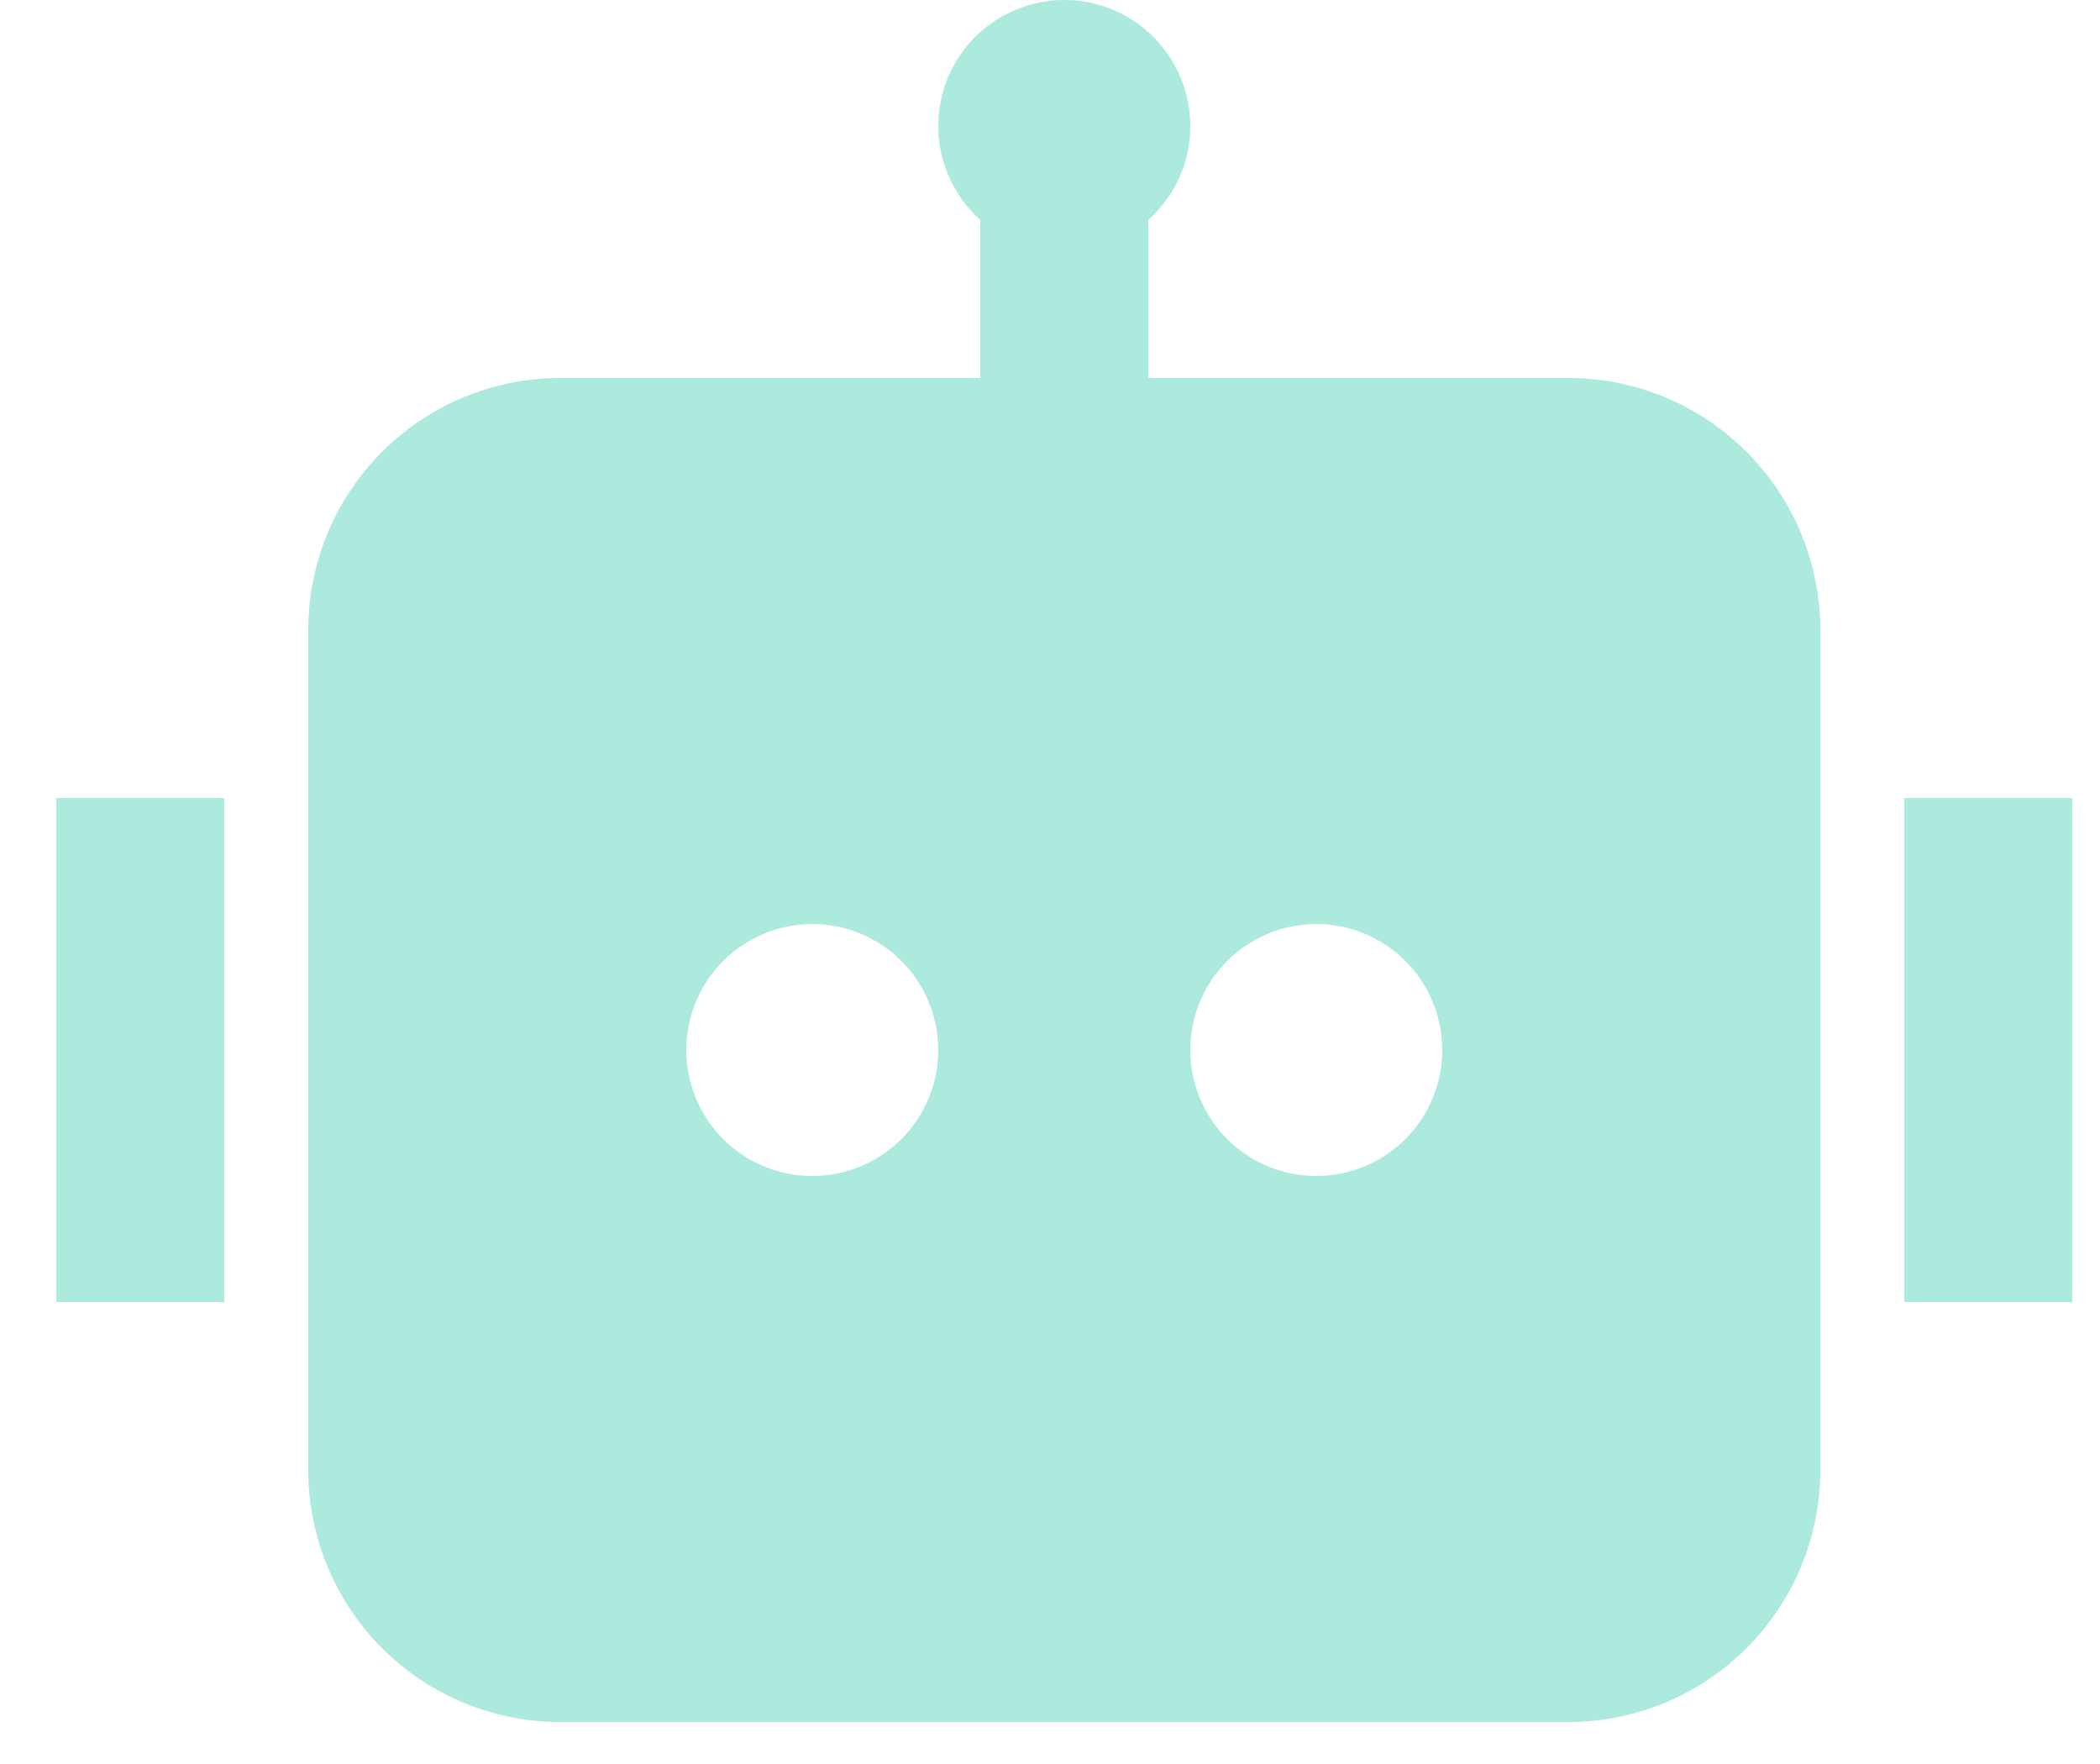
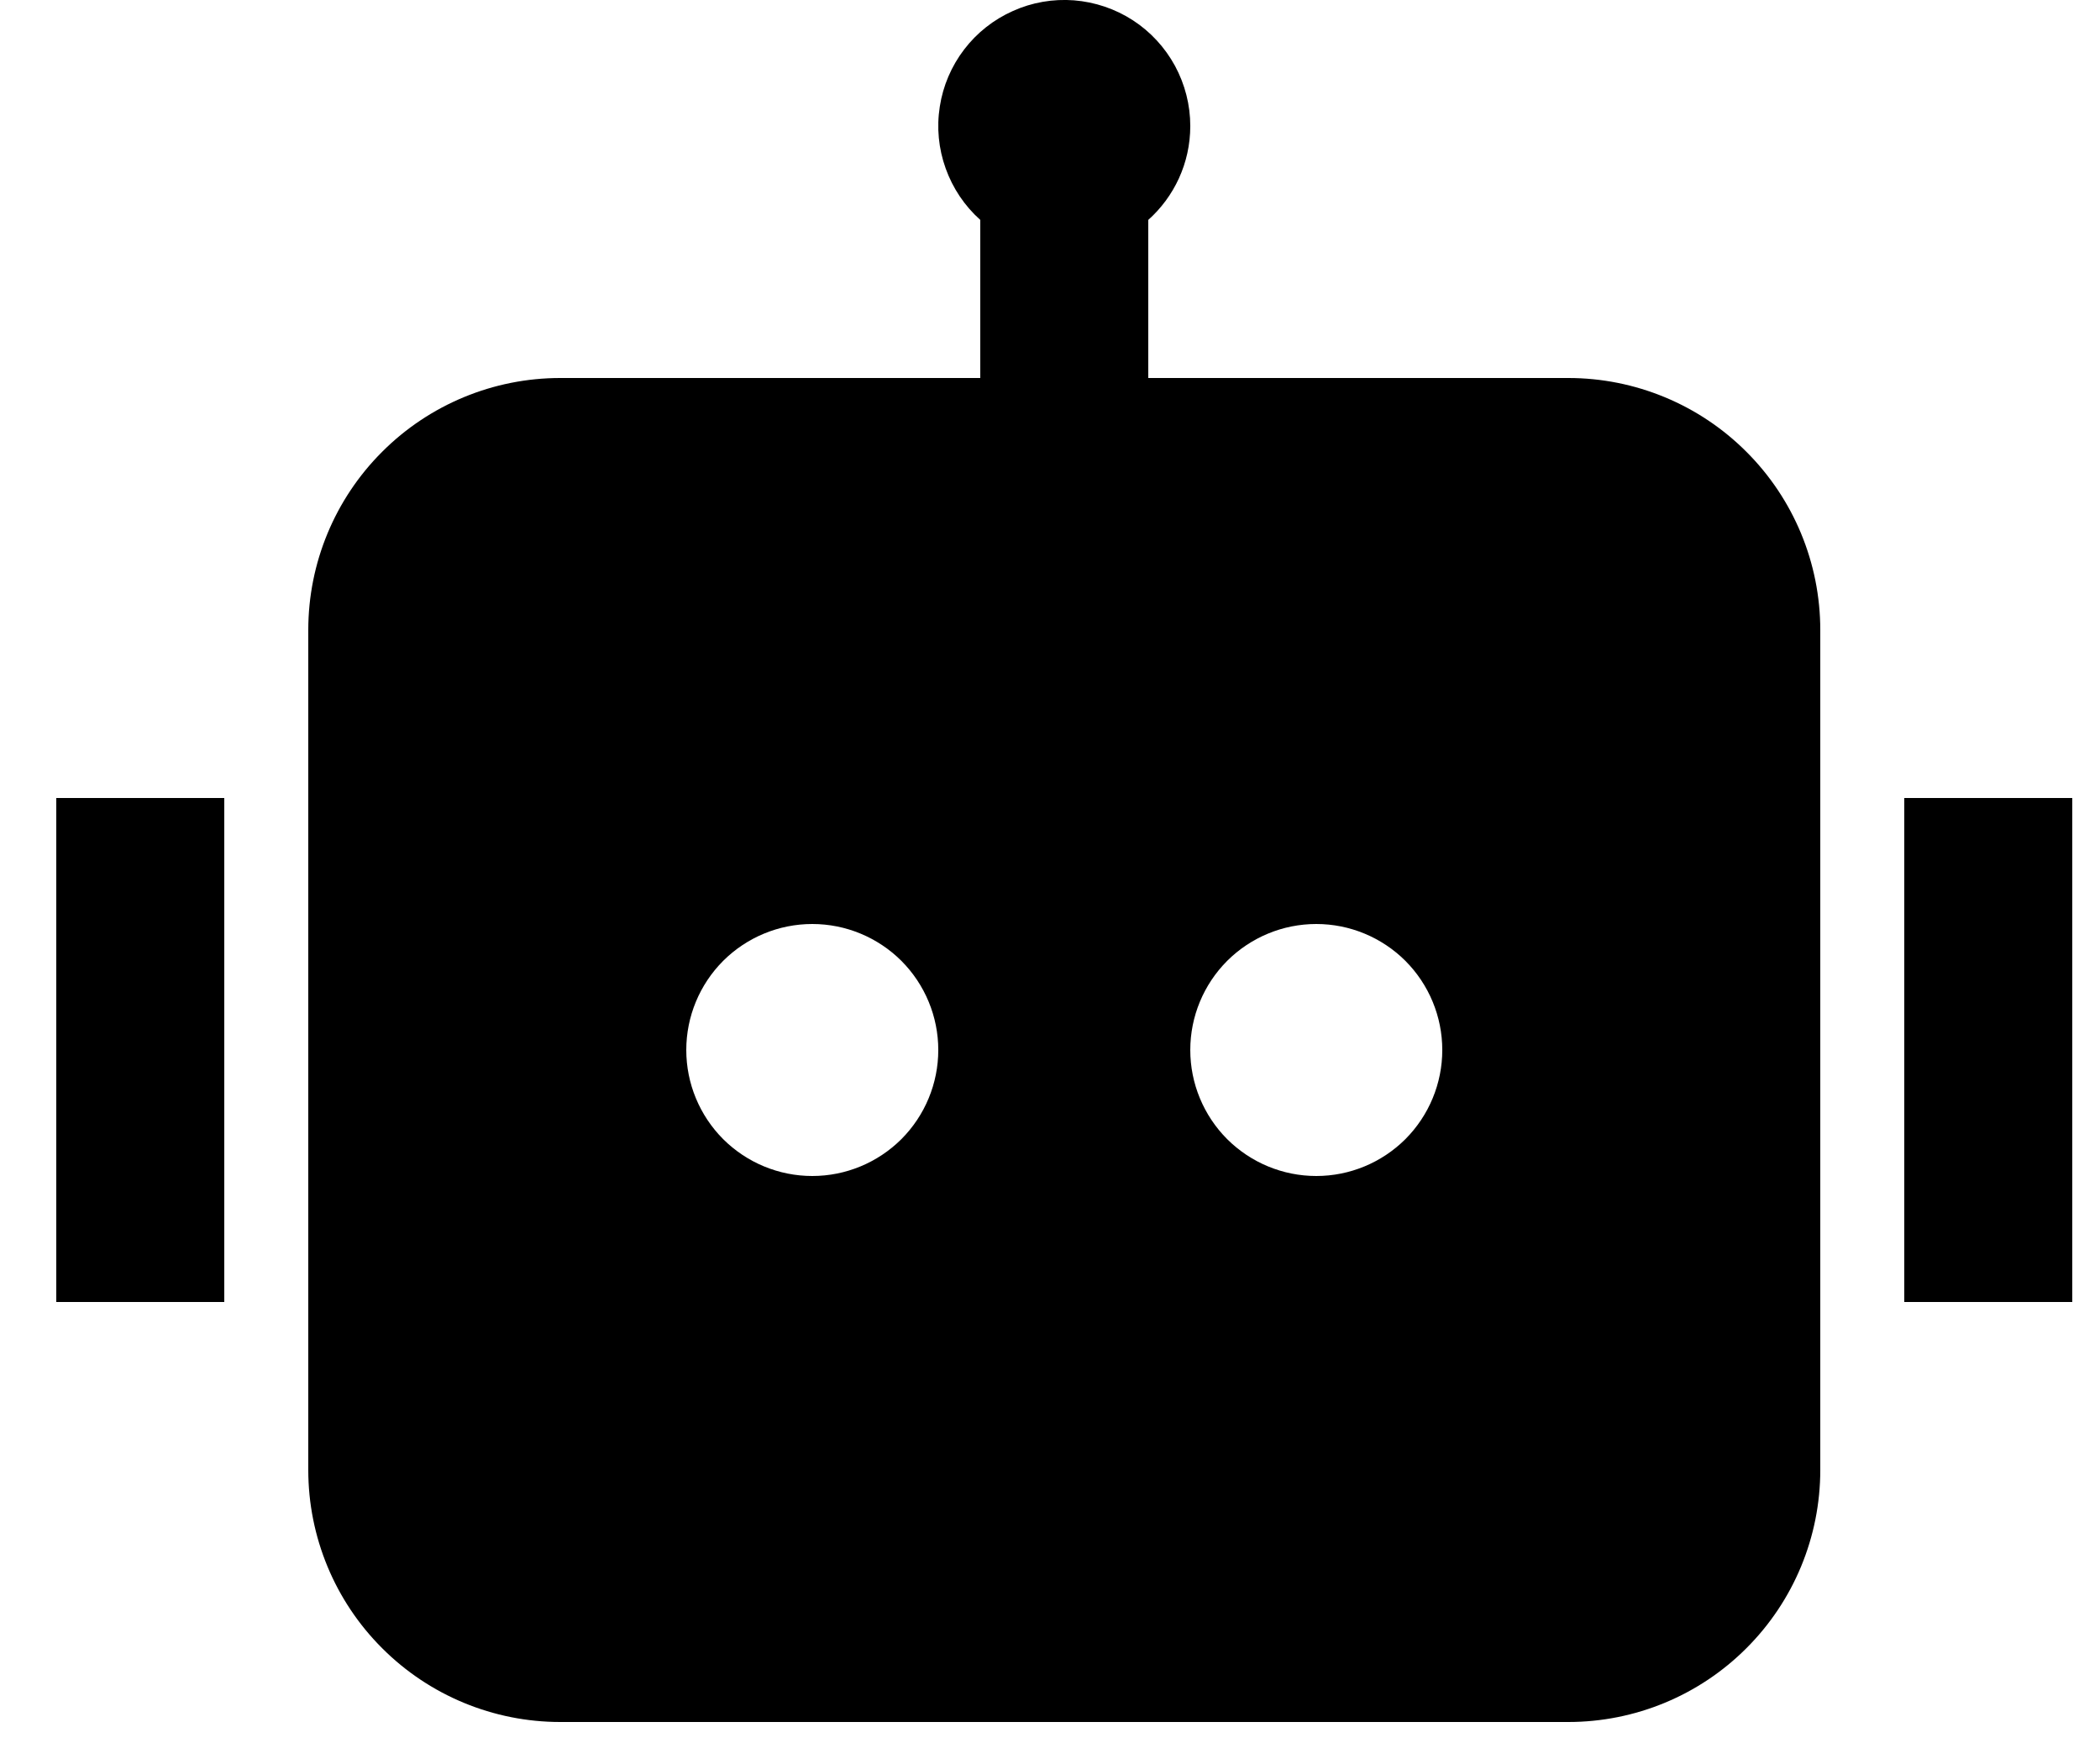
<svg xmlns="http://www.w3.org/2000/svg" width="25" height="21" viewBox="0 0 25 21" fill="none">
-   <path d="M14.17 1.5C14.17 1.944 13.977 2.343 13.67 2.618V4.5H18.67C19.466 4.5 20.229 4.816 20.791 5.379C21.354 5.941 21.67 6.704 21.67 7.5V17.5C21.67 18.296 21.354 19.059 20.791 19.621C20.229 20.184 19.466 20.5 18.67 20.5H6.67C5.874 20.5 5.111 20.184 4.549 19.621C3.986 19.059 3.67 18.296 3.67 17.5V7.5C3.67 6.704 3.986 5.941 4.549 5.379C5.111 4.816 5.874 4.5 6.67 4.5H11.67V2.618C11.483 2.451 11.342 2.24 11.258 2.005C11.173 1.769 11.149 1.516 11.188 1.269C11.226 1.022 11.326 0.788 11.478 0.589C11.63 0.39 11.829 0.233 12.058 0.131C12.286 0.028 12.536 -0.015 12.786 0.004C13.035 0.024 13.276 0.105 13.486 0.241C13.696 0.377 13.868 0.564 13.988 0.784C14.107 1.004 14.17 1.25 14.17 1.5ZM0.67 9.5H2.67V15.5H0.67V9.5ZM24.67 9.5H22.67V15.5H24.67V9.5ZM9.67 14C10.068 14 10.449 13.842 10.731 13.561C11.012 13.279 11.17 12.898 11.17 12.5C11.17 12.102 11.012 11.721 10.731 11.439C10.449 11.158 10.068 11 9.67 11C9.272 11 8.891 11.158 8.609 11.439C8.328 11.721 8.17 12.102 8.17 12.5C8.17 12.898 8.328 13.279 8.609 13.561C8.891 13.842 9.272 14 9.67 14ZM17.17 12.5C17.17 12.102 17.012 11.721 16.731 11.439C16.449 11.158 16.068 11 15.67 11C15.272 11 14.891 11.158 14.609 11.439C14.328 11.721 14.17 12.102 14.17 12.5C14.17 12.898 14.328 13.279 14.609 13.561C14.891 13.842 15.272 14 15.67 14C16.068 14 16.449 13.842 16.731 13.561C17.012 13.279 17.17 12.898 17.17 12.5Z" fill="#031720" fill-opacity="0.12" />
-   <path d="M14.17 1.5C14.17 1.944 13.977 2.343 13.67 2.618V4.5H18.67C19.466 4.5 20.229 4.816 20.791 5.379C21.354 5.941 21.67 6.704 21.67 7.5V17.5C21.67 18.296 21.354 19.059 20.791 19.621C20.229 20.184 19.466 20.5 18.67 20.5H6.67C5.874 20.5 5.111 20.184 4.549 19.621C3.986 19.059 3.67 18.296 3.67 17.5V7.5C3.67 6.704 3.986 5.941 4.549 5.379C5.111 4.816 5.874 4.5 6.67 4.5H11.67V2.618C11.483 2.451 11.342 2.24 11.258 2.005C11.173 1.769 11.149 1.516 11.188 1.269C11.226 1.022 11.326 0.788 11.478 0.589C11.63 0.39 11.829 0.233 12.058 0.131C12.286 0.028 12.536 -0.015 12.786 0.004C13.035 0.024 13.276 0.105 13.486 0.241C13.696 0.377 13.868 0.564 13.988 0.784C14.107 1.004 14.17 1.25 14.17 1.5ZM0.67 9.5H2.67V15.5H0.67V9.5ZM24.67 9.5H22.67V15.5H24.67V9.5ZM9.67 14C10.068 14 10.449 13.842 10.731 13.561C11.012 13.279 11.17 12.898 11.17 12.5C11.17 12.102 11.012 11.721 10.731 11.439C10.449 11.158 10.068 11 9.67 11C9.272 11 8.891 11.158 8.609 11.439C8.328 11.721 8.17 12.102 8.17 12.5C8.17 12.898 8.328 13.279 8.609 13.561C8.891 13.842 9.272 14 9.67 14ZM17.17 12.5C17.17 12.102 17.012 11.721 16.731 11.439C16.449 11.158 16.068 11 15.67 11C15.272 11 14.891 11.158 14.609 11.439C14.328 11.721 14.17 12.102 14.17 12.5C14.17 12.898 14.328 13.279 14.609 13.561C14.891 13.842 15.272 14 15.67 14C16.068 14 16.449 13.842 16.731 13.561C17.012 13.279 17.17 12.898 17.17 12.5Z" fill="#00FFC4" fill-opacity="0.24" />
+   <path d="M14.17 1.5C14.17 1.944 13.977 2.343 13.67 2.618V4.5H18.67C19.466 4.5 20.229 4.816 20.791 5.379C21.354 5.941 21.67 6.704 21.67 7.5V17.5C21.67 18.296 21.354 19.059 20.791 19.621C20.229 20.184 19.466 20.5 18.67 20.5H6.67C5.874 20.5 5.111 20.184 4.549 19.621C3.986 19.059 3.67 18.296 3.67 17.5V7.5C3.67 6.704 3.986 5.941 4.549 5.379C5.111 4.816 5.874 4.5 6.67 4.5H11.67V2.618C11.483 2.451 11.342 2.24 11.258 2.005C11.173 1.769 11.149 1.516 11.188 1.269C11.226 1.022 11.326 0.788 11.478 0.589C11.63 0.39 11.829 0.233 12.058 0.131C12.286 0.028 12.536 -0.015 12.786 0.004C13.035 0.024 13.276 0.105 13.486 0.241C13.696 0.377 13.868 0.564 13.988 0.784C14.107 1.004 14.17 1.25 14.17 1.5ZM0.67 9.5H2.67V15.5H0.67V9.5ZM24.67 9.5H22.67V15.5H24.67V9.5ZM9.67 14C10.068 14 10.449 13.842 10.731 13.561C11.012 13.279 11.17 12.898 11.17 12.5C11.17 12.102 11.012 11.721 10.731 11.439C10.449 11.158 10.068 11 9.67 11C9.272 11 8.891 11.158 8.609 11.439C8.328 11.721 8.17 12.102 8.17 12.5C8.17 12.898 8.328 13.279 8.609 13.561C8.891 13.842 9.272 14 9.67 14ZM17.17 12.5C17.17 12.102 17.012 11.721 16.731 11.439C16.449 11.158 16.068 11 15.67 11C15.272 11 14.891 11.158 14.609 11.439C14.328 11.721 14.17 12.102 14.17 12.5C14.17 12.898 14.328 13.279 14.609 13.561C14.891 13.842 15.272 14 15.67 14C16.068 14 16.449 13.842 16.731 13.561C17.012 13.279 17.17 12.898 17.17 12.5Z" fill="currentColor" />
</svg>
